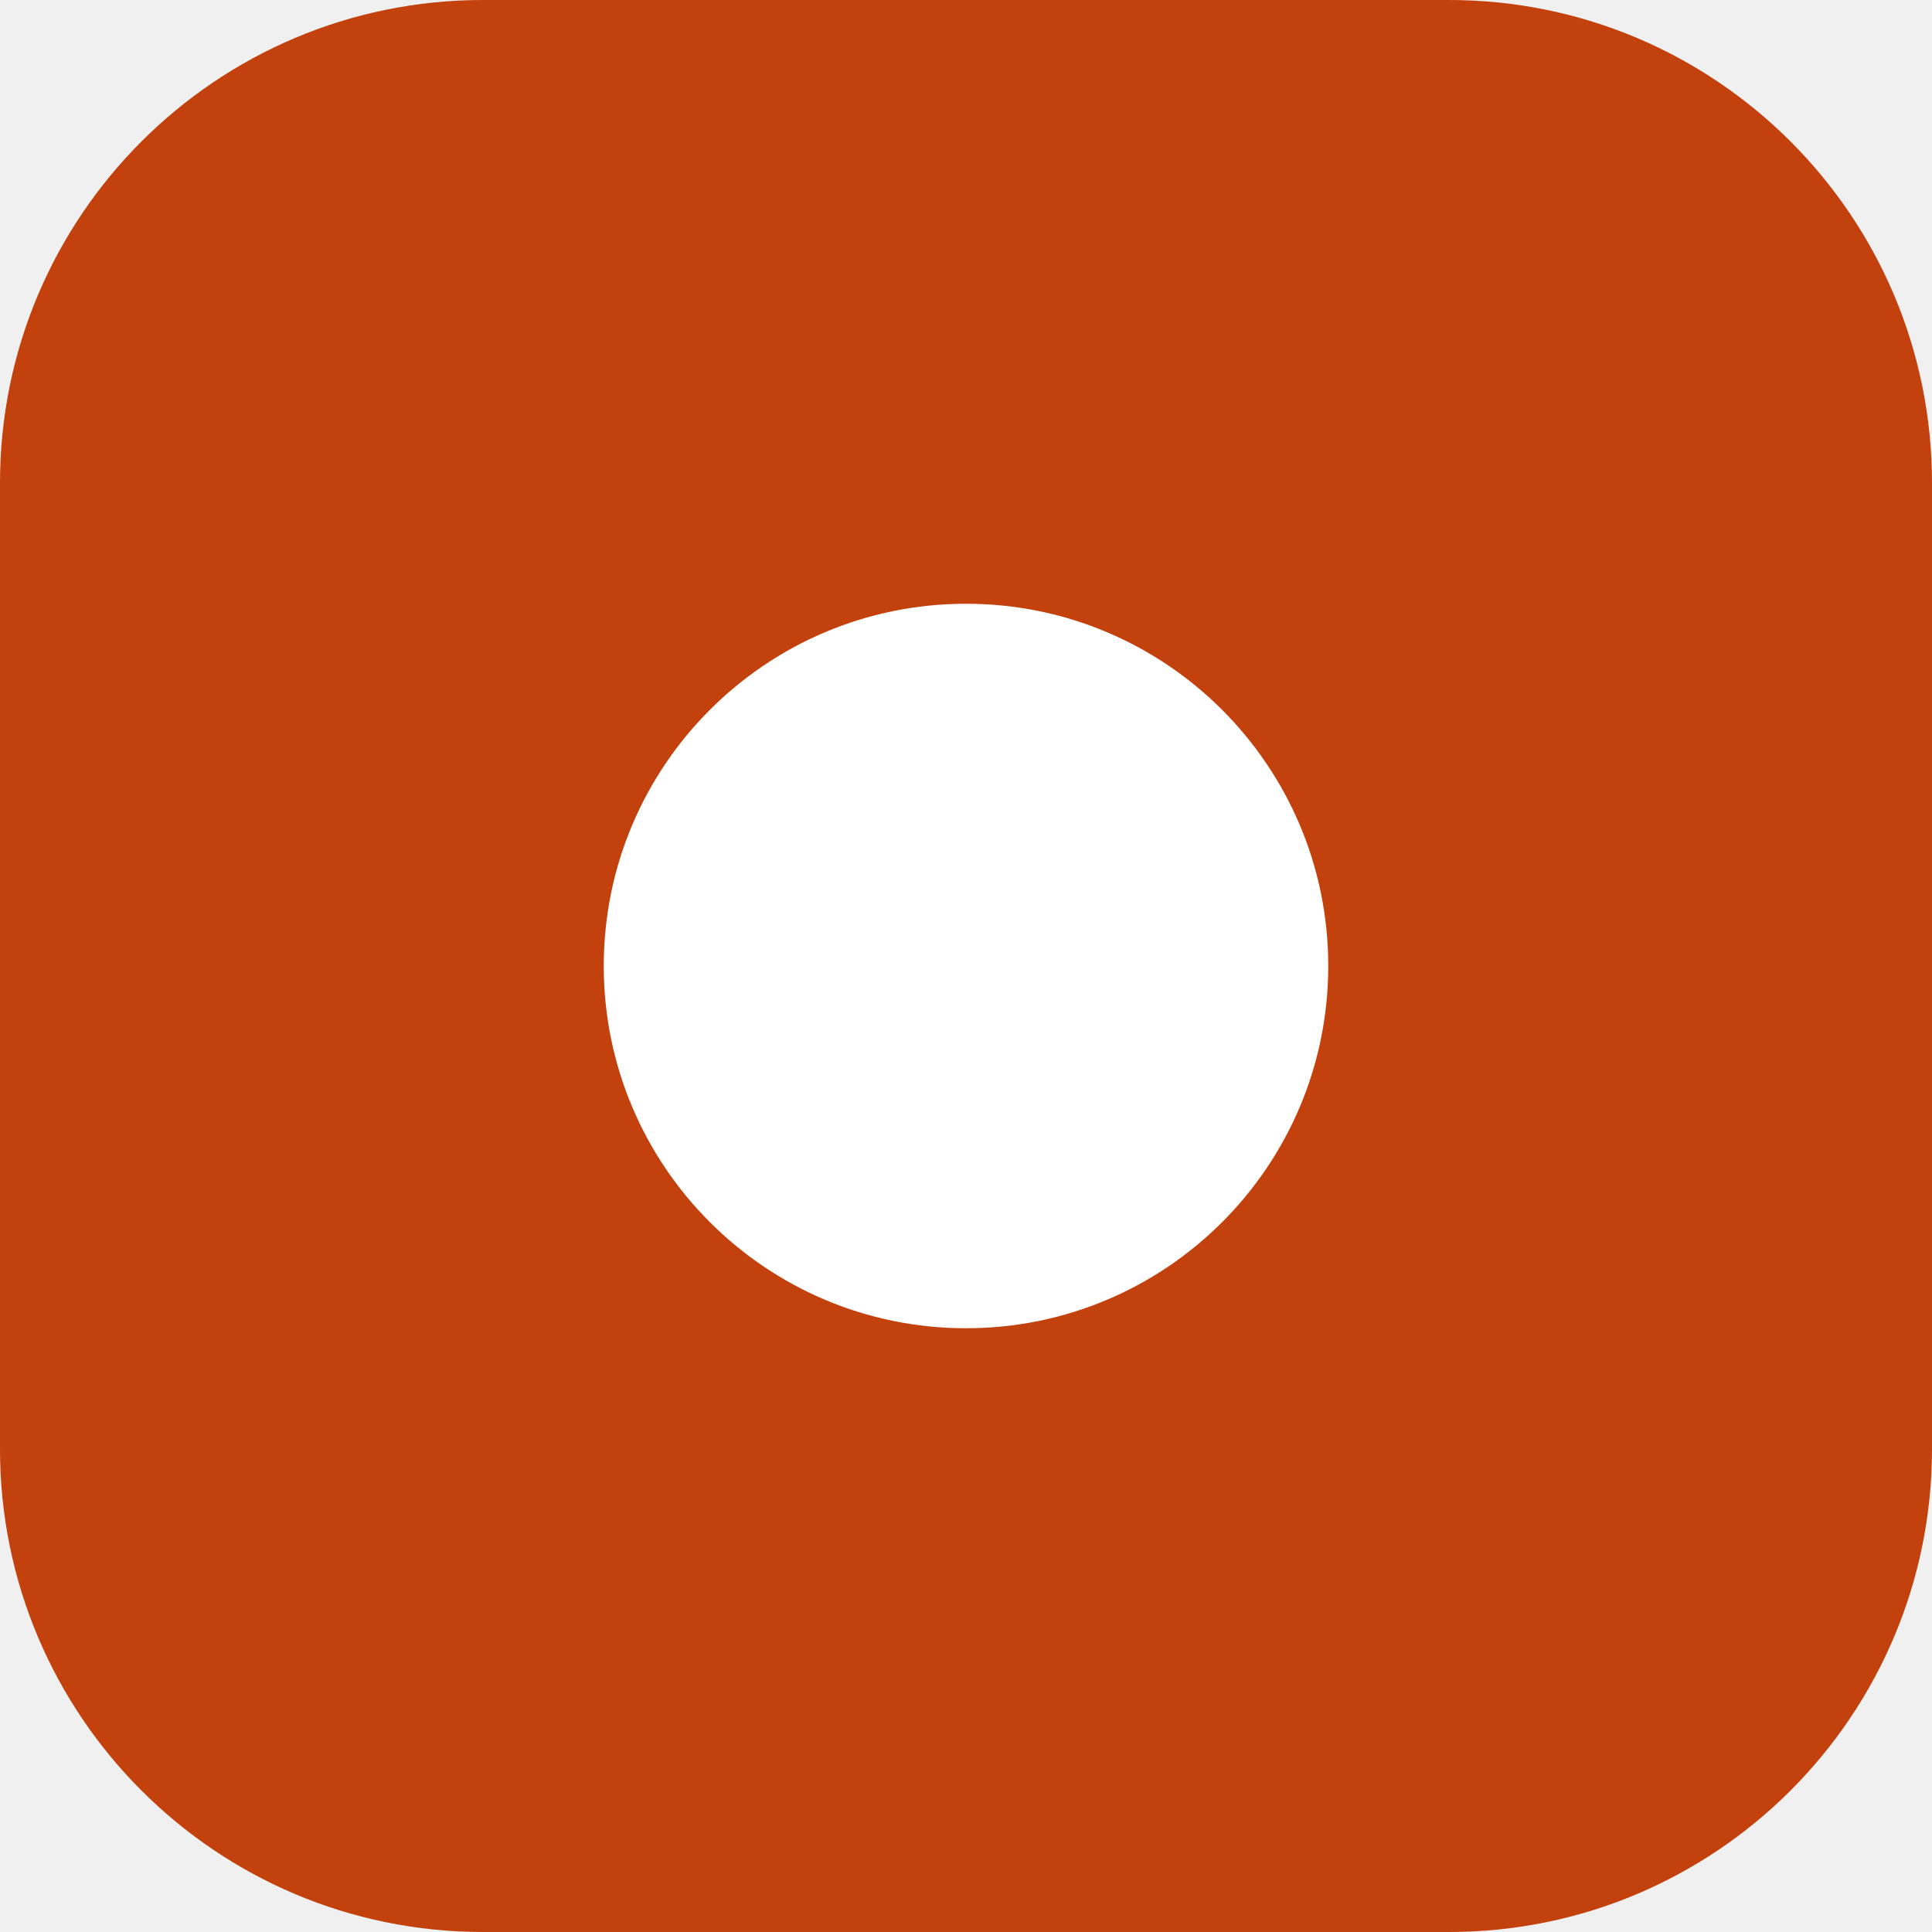
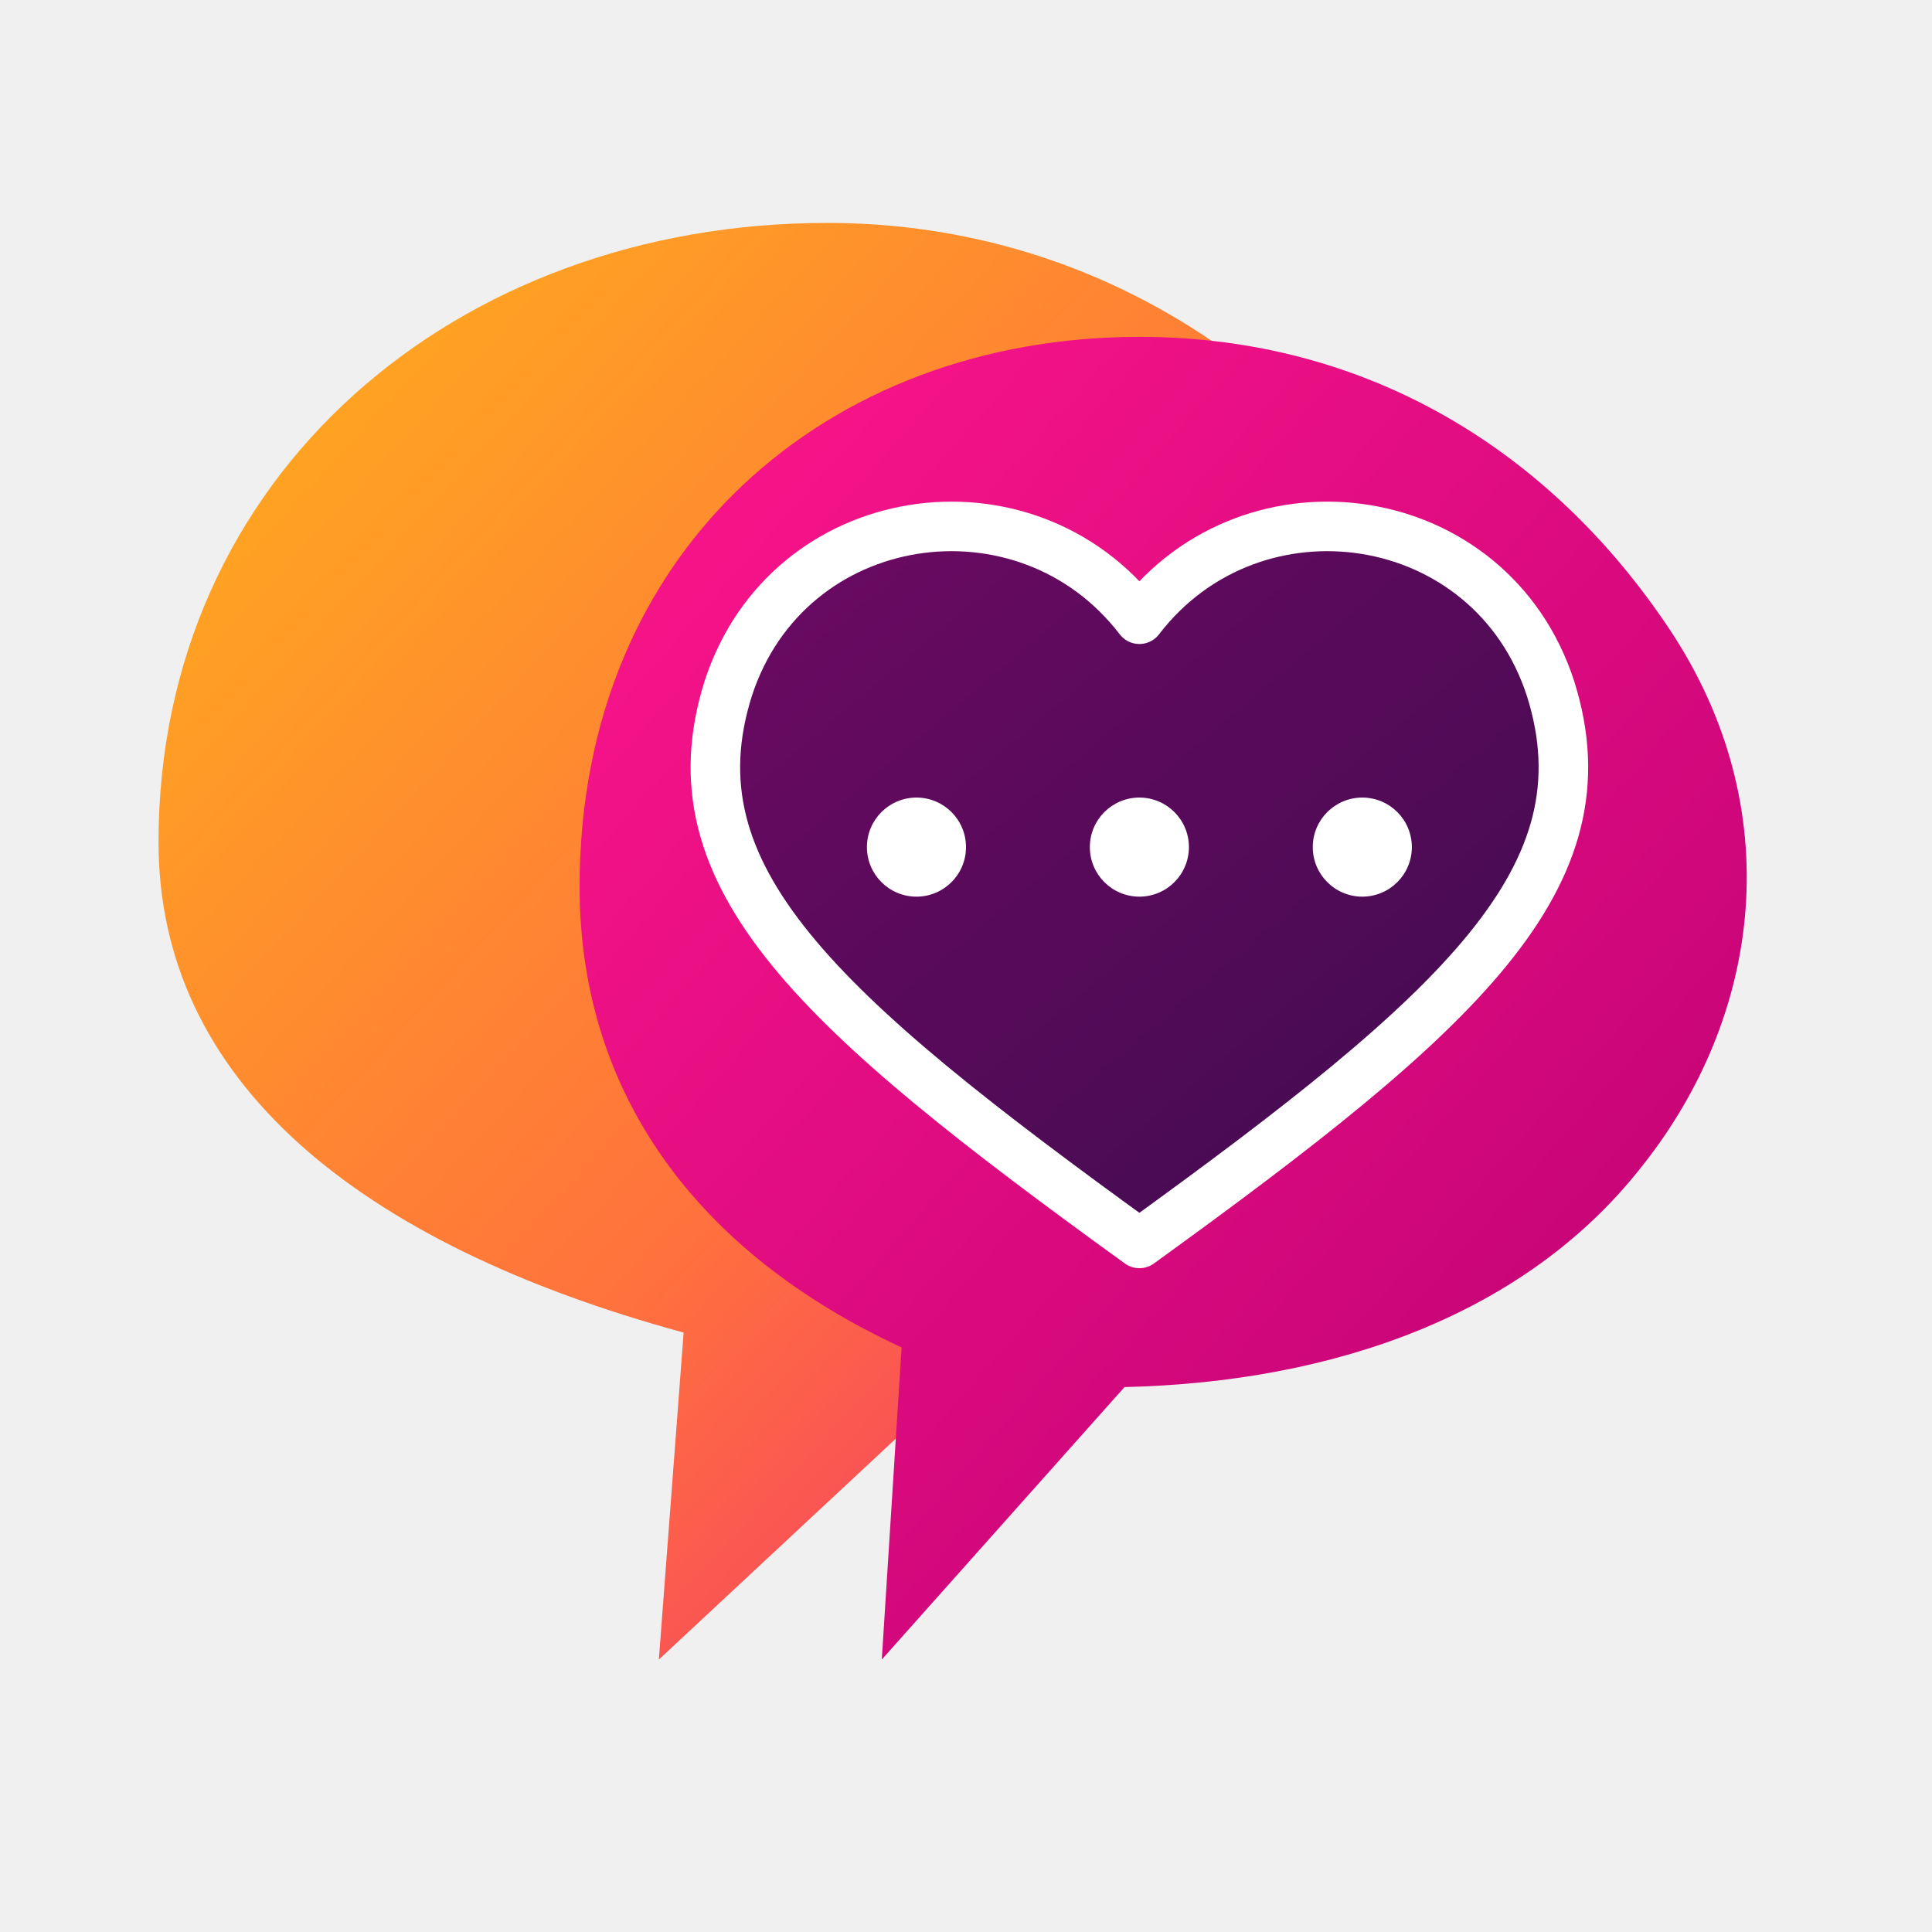
- <svg xmlns="http://www.w3.org/2000/svg" viewBox="0 0 32 32" role="img" aria-label="logo provisoire">
-   <rect width="32" height="32" rx="8" fill="#C2410C" />
-   <circle cx="16" cy="16" r="6" fill="#FFFFFF" />
+ <svg xmlns="http://www.w3.org/2000/svg" width="512" height="512" viewBox="40 0 390 350">
+   <defs>
+     <linearGradient id="warm" x1="0" y1="0" x2="1" y2="1">
+       <stop offset="0" stop-color="#FFB21A" />
+       <stop offset=".55" stop-color="#FF713D" />
+       <stop offset="1" stop-color="#F01883" />
+     </linearGradient>
+     <linearGradient id="pink" x1="0" y1="0" x2="1" y2="1">
+       <stop offset="0" stop-color="#FF168C" />
+       <stop offset="1" stop-color="#B90072" />
+     </linearGradient>
+     <linearGradient id="inner" x1="0" y1="0" x2="1" y2="1">
+       <stop offset="0" stop-color="#6D0A63" />
+       <stop offset="1" stop-color="#3E0B4F" />
+     </linearGradient>
+   </defs>
+   <path d="M72 150 C72 76 132 25 207 25 C258 25 301 52 327 93 C350 129 348 173 327 207 C307 239 273 258 232 260 L173 315 L178 249 C112 231 72 198 72 150Z" fill="url(#warm)" />
+   <path d="M157 159 C157 91 207 48 270 48 C316 48 353 71 377 107 C401 143 396 185 371 216 C348 245 310 259 267 260 L218 315 L222 252 C181 233 157 201 157 159Z" fill="url(#pink)" />
+   <path d="M270 105 C247 75 199 82 187 119 C175 157 205 184 270 231 C335 184 365 157 353 119 C341 82 293 75 270 105Z" fill="url(#inner)" stroke="#FFFFFF" stroke-width="10" stroke-linejoin="round" />
+   <circle cx="225" cy="151" r="10" fill="#FFFFFF" />
+   <circle cx="270" cy="151" r="10" fill="#FFFFFF" />
+   <circle cx="315" cy="151" r="10" fill="#FFFFFF" />
</svg>
